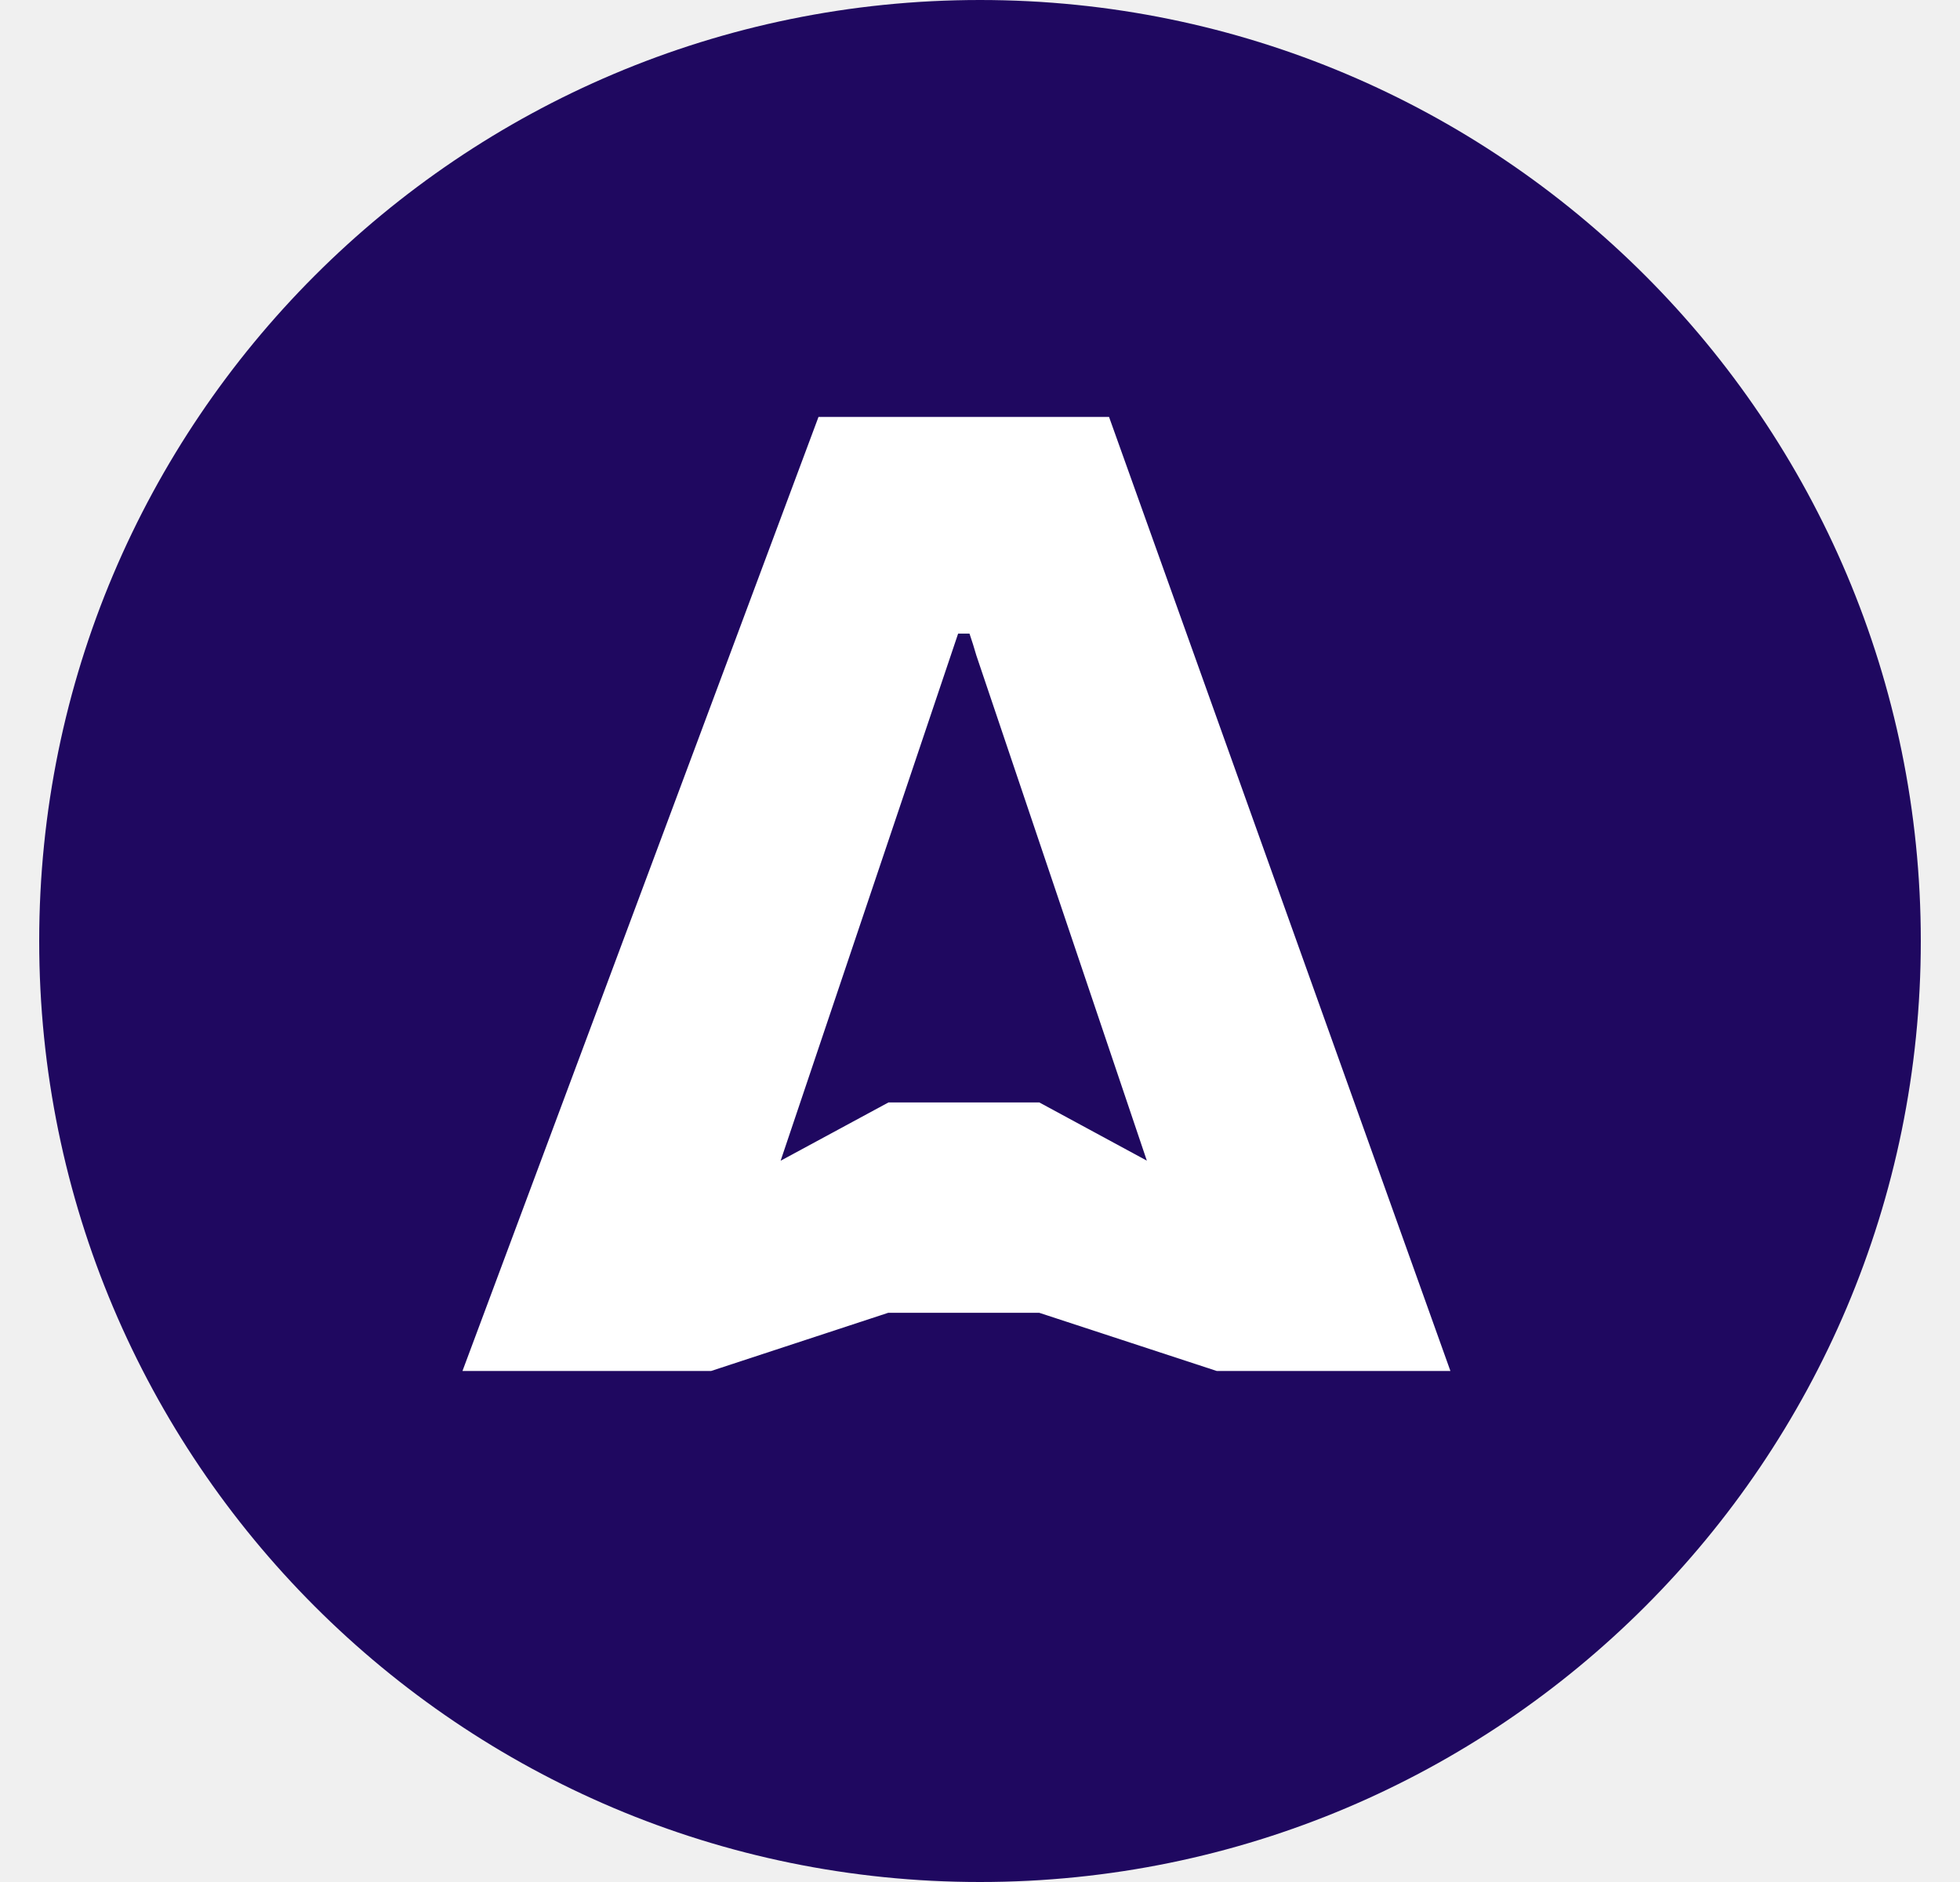
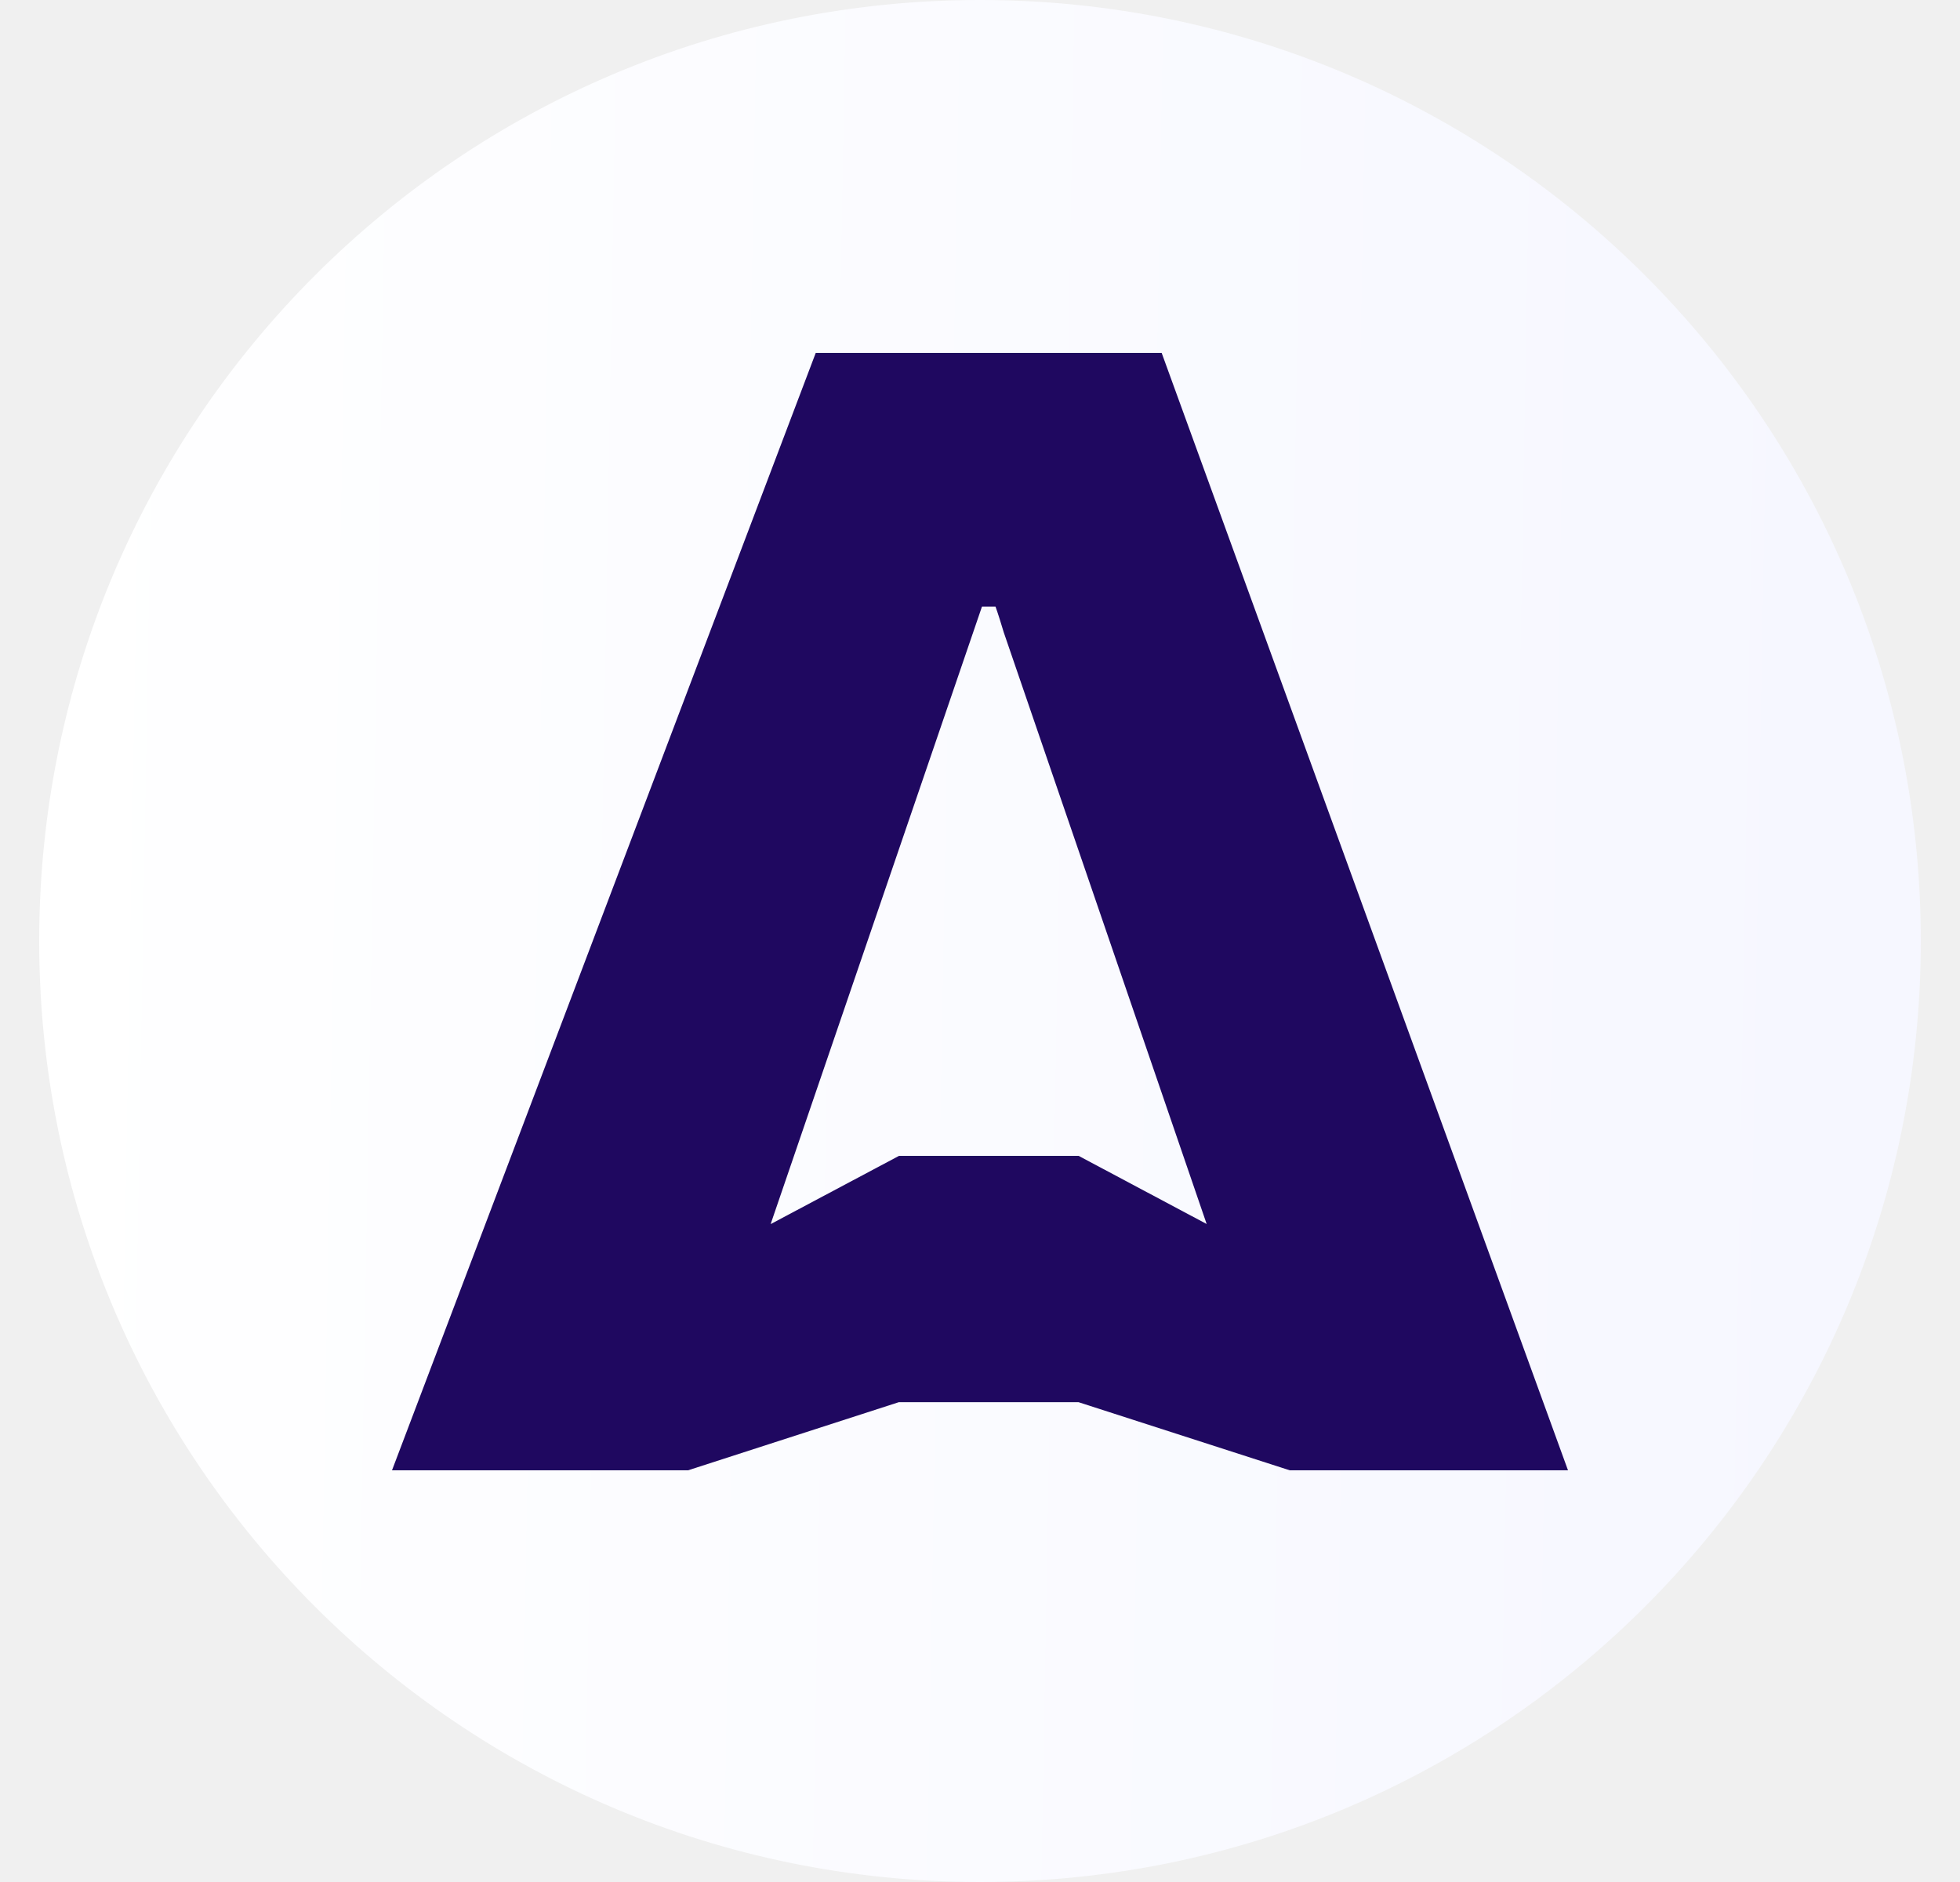
<svg xmlns="http://www.w3.org/2000/svg" fill="none" viewBox="0 0 25 24">
-   <rect width="24" height="24" x=".5" fill="#1F0860" rx="12" />
-   <path fill="#fff" d="M14.146 5.317h-3.706L5.899 17.483h3.172l2.259-.742h1.925l2.264.742h2.981l-4.354-12.166ZM9.957 14.802l2.264-6.722h.145c.03.086.058.178.088.28l2.174 6.441-1.371-.742h-1.925l-1.373.742h-.002Z" />
+   <rect width="24" height="24" x=".5" fill="url(#a)" rx="12" />
+   <path fill="#1F0860" d="M14.817 4.5h-4.412L5 18.75h3.776l2.689-.869h2.291l2.695.869H20L14.817 4.5ZM9.83 15.609l2.695-7.873h.173c.036.101.069.209.105.328L15.391 15.609l-1.633-.869h-2.291l-1.635.869h-.002Z" />
+   <defs>
+     <linearGradient id="a" x1=".5" x2="23.822" y1="4.632" y2="5.043" gradientUnits="userSpaceOnUse">
+       <stop stop-color="#fff" />
+       <stop offset="1" stop-color="#F6F7FF" />
+     </linearGradient>
+   </defs>
</svg>
